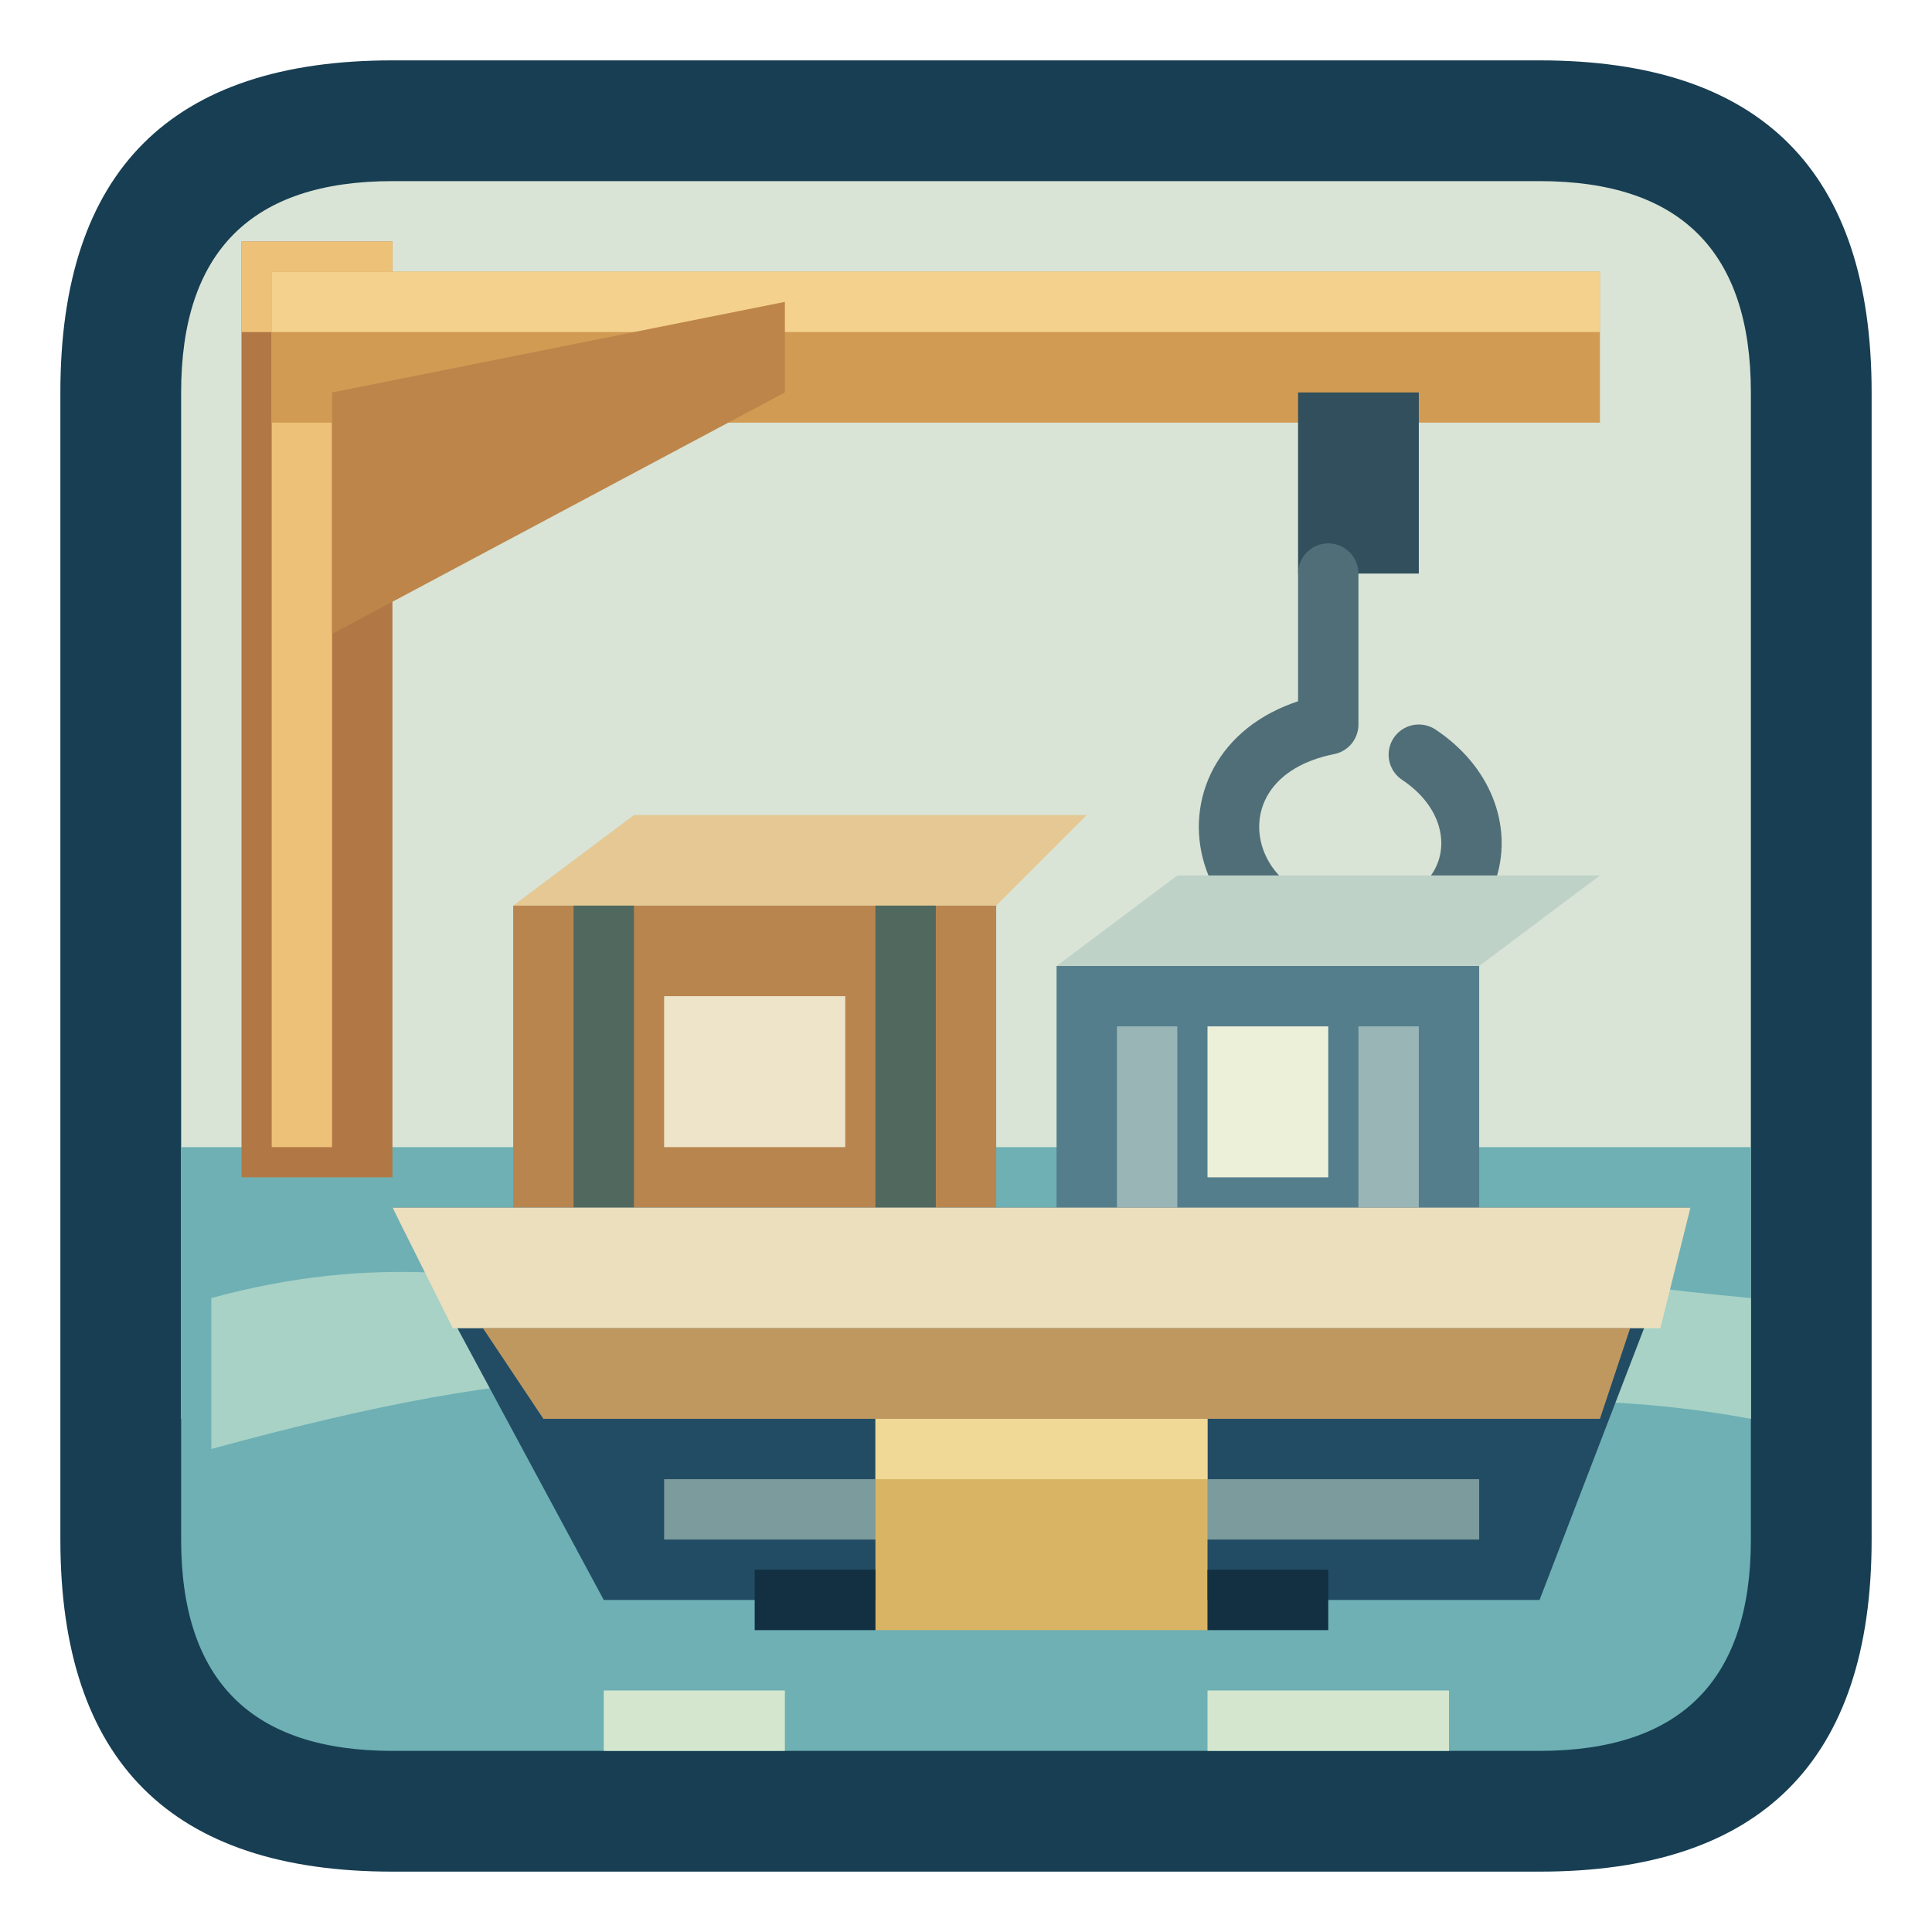
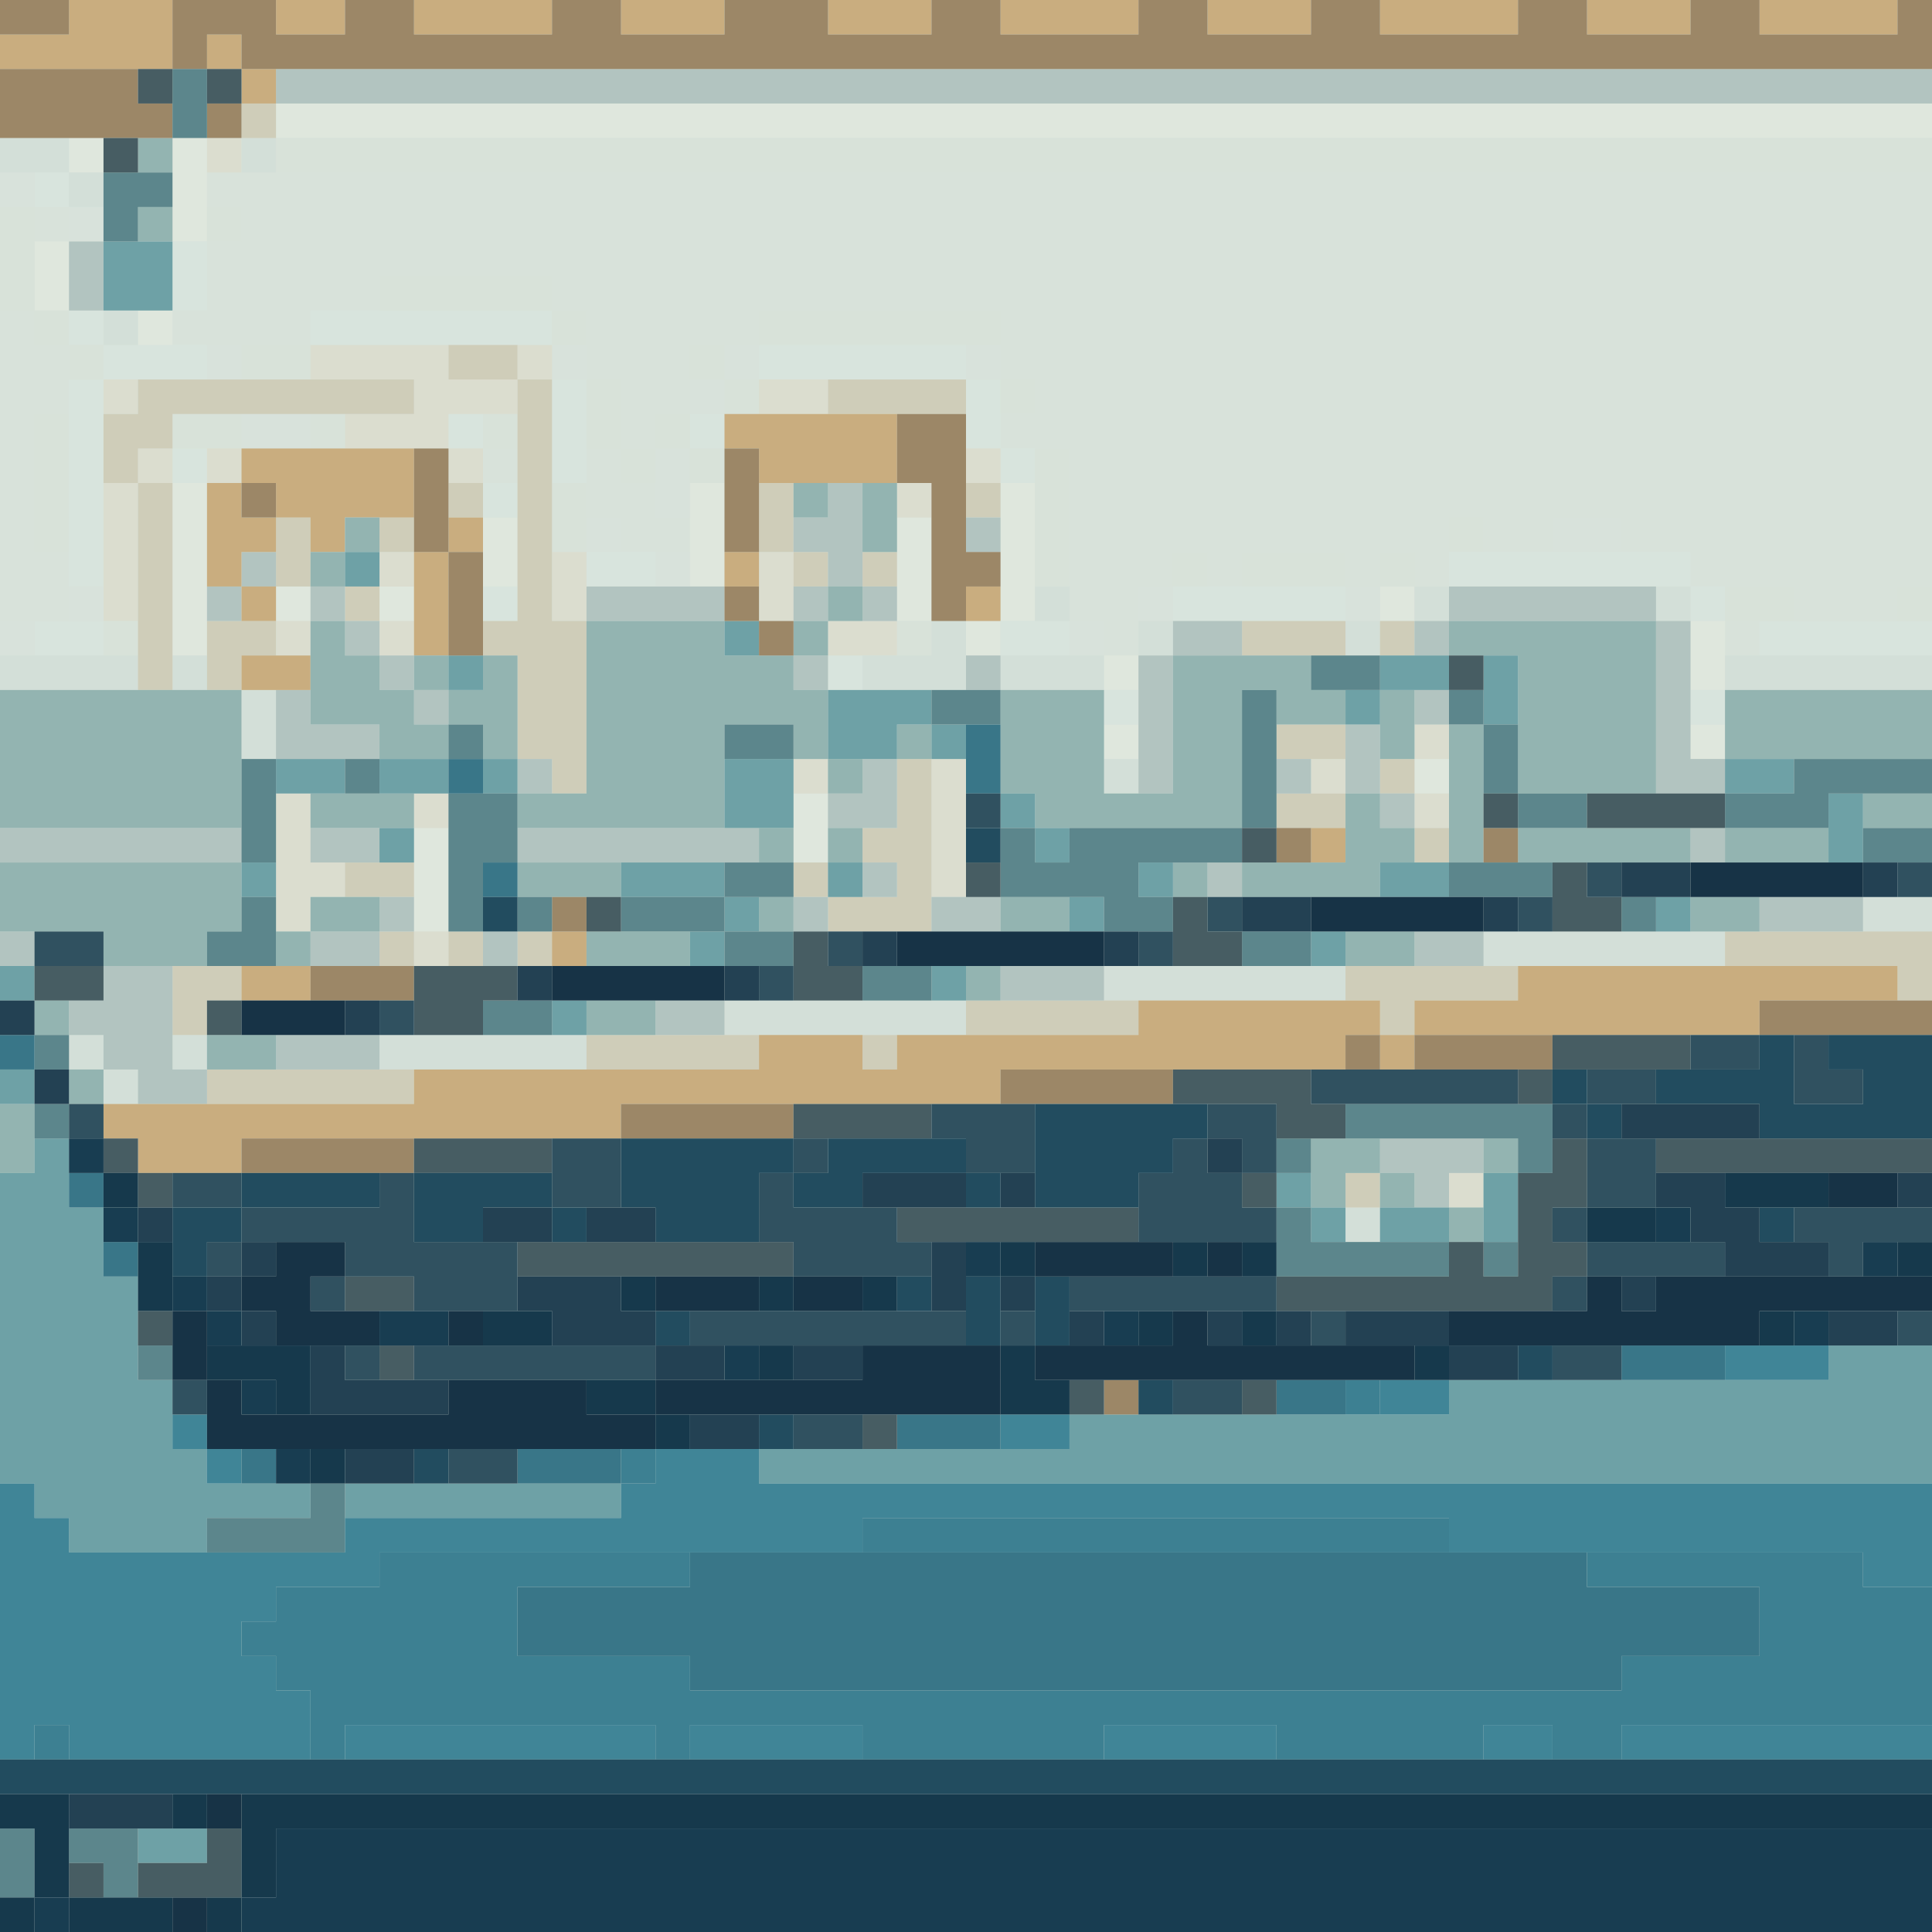
<svg xmlns="http://www.w3.org/2000/svg" width="64" height="64" viewBox="0 0 64 64">
-   <path d="M13 2H51Q62 2 62 13V51Q62 62 51 62H13Q2 62 2 51V13Q2 2 13 2Z" fill="#173e52" />
-   <path d="M13 6H51Q58 6 58 13V47H6V13Q6 6 13 6Z" fill="#d9e4d6" />
-   <path d="M6 38H58V51Q58 58 51 58H13Q6 58 6 51Z" fill="#6eb0b4" />
-   <path d="M7 43C18 40 23 46 34 43S47 42 58 43V47C47 45 43 49 33 47S18 45 7 48Z" fill="#a8d2c6" />
-   <path d="M8 8H13V39H8Z" fill="#b17845" />
-   <path d="M8 8H13V11H8ZM9 11H11V38H9Z" fill="#edc178" />
-   <path d="M9 9H53V14H9Z" fill="#d29b53" />
-   <path d="M9 9H53V11H9Z" fill="#f4d18d" />
-   <path d="M11 13L26 10V13L11 21Z" fill="#bd8549" />
-   <path d="M43 13H47V19H43Z" fill="#314f5c" />
-   <path d="M44 19V24C39 25 40 31 45 31C49 31 50 27 47 25" fill="none" stroke="#506e77" stroke-width="2" stroke-linecap="round" stroke-linejoin="round" />
-   <path d="M17 30L21 27H36L33 30Z" fill="#e5c893" />
-   <path d="M17 30H33V42H17Z" fill="#b9854f" />
-   <path d="M19 30H21V42H19ZM29 30H31V42H29Z" fill="#50685e" />
-   <path d="M22 33H28V38H22Z" fill="#eee4c9" />
-   <path d="M35 32L39 29H53L49 32Z" fill="#bfd2c8" />
-   <path d="M35 32H49V43H35Z" fill="#547e8c" />
-   <path d="M37 34H39V41H37ZM45 34H47V41H45Z" fill="#99b5b6" />
-   <path d="M40 34H44V39H40Z" fill="#edf0d9" />
-   <path d="M13 40H56L51 53H20Z" fill="#224c63" />
-   <path d="M13 40H56L55 44H15Z" fill="#ecdfbd" />
-   <path d="M16 44H54L53 47H18Z" fill="#bf9860" />
-   <path d="M22 49H49V51H22Z" fill="#7c9b9d" />
-   <path d="M29 47H40V54H29Z" fill="#d8b464" />
-   <path d="M29 47H40V49H29Z" fill="#f0d897" />
-   <path d="M25 52H29V54H25ZM40 52H44V54H40Z" fill="#132f42" />
-   <path d="M20 56H26V58H20ZM40 56H48V58H40Z" fill="#d4e7ce" />
+   <rect width="64" height="64" fill="#d8e2da" />
+   <g transform="scale(1.142857) translate(0 .5)" fill="none" stroke-width="1">
+     <path stroke="#dfe7dd" d="M8 3h48M2 4h1M5 4h1M5 5h1M5 6h1M1 7h1M1 8h1M4 9h1M5 14h1M20 14h1M29 14h1M5 15h1M14 15h1M20 15h1M26 15h1M29 15h1M5 16h1M14 16h1M20 16h1M26 16h1M29 16h1M5 17h1M8 17h1M11 17h1M26 17h1M29 17h1M40 17h1M5 18h1M28 18h1M49 18h1M32 19h1M49 19h1M32 21h1M49 21h1M41 22h1M23 23h1M12 24h1M23 24h1M12 25h1M12 26h1" />
+     <path stroke="#d8e4dd" d="M1 5h1M5 7h1M5 8h1M2 9h1M9 9h7M3 10h3M22 10h6M2 11h1M16 11h1M28 11h1M2 12h1M13 12h1M16 12h1M20 12h1M28 12h1M2 13h1M5 13h1M16 13h1M29 13h1M2 14h1M14 14h1M2 15h1M2 16h1M17 16h2M42 16h7M14 17h1M34 17h5M49 17h1M1 18h2M29 18h2M51 18h5M24 19h1M32 20h1M49 20h1" />
+     <path stroke="#d8e2db" d="M0 5h1M2 6h1M6 10h1M16 10h1M21 10h1M28 10h1M20 11h1M7 12h2M19 13h1M19 14h1M17 15h1M45 15h2M19 16h1M2 17h1M33 17h1M39 17h1M0 18h1M31 18h1" />
+     <path stroke="#d8e2d9" d="M8 4h48M0 6h1M6 6h1M0 7h1M0 8h1M11 8h5M1 9h1M16 9h1M22 9h7M2 10h1M7 10h2M20 10h1M17 11h1M21 11h1M29 11h1M1 12h1M5 12h2M9 12h1M14 12h1M17 12h1M19 12h1M1 13h1M18 13h1M20 13h1M30 13h1M1 14h1M16 14h1M30 14h1M1 15h1M16 15h1M30 15h1M42 15h1M30 16h1M34 16h1M36 16h3M40 16h1M50 17h2M55 17h1M3 18h1M26 18h1" />
+     <path stroke="#dbddcf" d="M6 4h1M9 10h4M15 10h1M3 11h1M12 11h3M22 11h2M10 12h3M4 13h1M6 13h1M13 13h1M28 13h1M3 14h1M26 14h1M3 15h1M3 16h1M11 16h1M16 16h1M22 16h1M3 17h1M16 17h1M22 17h1M8 18h1M11 18h1M24 18h2M41 21h1M23 22h1M27 22h1M38 22h1M8 23h1M12 23h1M27 23h1M41 23h1M8 24h1M27 24h1M8 25h2M27 25h1M8 26h1M12 27h1M42 34h1" />
+     <path stroke="#d3dfd8" d="M0 4h2M7 4h1M2 5h1M3 9h1M30 17h1M41 17h1M48 17h1M27 18h1M33 18h1M39 18h1M0 19h4M5 19h1M25 19h3M29 19h3M50 19h6M7 20h1M7 21h1M32 22h1M54 26h2M43 27h7M32 28h7M21 29h7M2 30h1M5 30h1M11 30h6M3 31h1M39 35h1" />
+     <path stroke="#cfcdb9" d="M7 3h1M13 10h2M4 11h8M15 11h1M24 11h4M3 12h2M15 12h1M3 13h1M15 13h1M4 14h1M13 14h1M15 14h1M22 14h1M28 14h1M4 15h1M8 15h1M11 15h1M15 15h1M22 15h1M4 16h1M8 16h1M15 16h1M23 16h1M25 16h1M4 17h1M10 17h1M15 17h1M4 18h1M6 18h2M14 18h3M36 18h3M40 18h1M4 19h1M6 19h1M15 19h2M15 20h2M15 21h2M37 21h2M16 22h1M26 22h1M40 22h1M26 23h1M37 23h2M25 24h2M41 24h1M10 25h2M23 25h1M26 25h1M24 26h3M11 27h1M13 27h1M15 27h1M50 27h6M5 28h2M39 28h5M55 28h1M5 29h1M28 29h5M40 29h1M17 30h5M25 30h1M6 31h6M39 34h1" />
+     <path stroke="#b2c4c0" d="M8 2h48M2 7h1M2 8h1M24 14h1M23 15h2M28 15h1M7 16h1M24 16h1M6 17h1M9 17h1M17 17h4M23 17h1M25 17h1M42 17h6M10 18h1M34 18h2M41 18h1M48 18h1M11 19h1M23 19h1M28 19h1M33 19h1M48 19h1M8 20h1M12 20h1M33 20h1M41 20h1M48 20h1M8 21h3M33 21h1M39 21h1M48 21h1M15 22h1M25 22h1M33 22h1M37 22h1M39 22h1M48 22h2M24 23h2M40 23h1M0 24h7M9 24h2M15 24h7M49 24h1M25 25h1M35 25h1M11 26h1M23 26h1M27 26h2M51 26h3M0 27h1M9 27h2M14 27h1M41 27h2M3 28h2M29 28h3M2 29h3M19 29h2M3 30h2M8 30h3M4 31h2M40 33h3M41 34h1" />
+     <path stroke="#c9ad7f" d="M2 0h3M8 0h2M12 0h4M18 0h3M24 0h3M29 0h4M35 0h3M40 0h4M46 0h3M51 0h4M0 1h5M6 1h1M7 2h1M21 12h5M7 13h5M22 13h4M6 14h1M8 14h4M6 15h2M9 15h1M13 15h1M6 16h1M12 16h1M21 16h1M7 17h1M12 17h1M28 17h1M12 18h1M7 19h2M38 24h1M16 27h1M7 28h2M44 28h11M33 29h7M41 29h10M22 30h3M26 30h13M40 30h1M12 31h17M3 32h15M4 33h3" />
+     <path stroke="#93b4b1" d="M4 4h1M4 6h1M23 14h1M25 14h1M10 15h1M25 15h1M9 16h1M24 17h1M9 18h1M17 18h4M23 18h1M42 18h6M9 19h2M12 19h1M14 19h1M17 19h6M34 19h4M44 19h4M0 20h7M9 20h3M13 20h2M17 20h7M29 20h3M34 20h2M37 20h2M40 20h1M44 20h4M50 20h6M0 21h7M11 21h2M14 21h1M17 21h4M23 21h1M26 21h1M29 21h3M34 21h2M40 21h1M42 21h1M44 21h4M50 21h6M0 22h7M17 22h4M24 22h1M29 22h3M34 22h2M42 22h1M44 22h4M0 23h7M9 23h3M15 23h6M30 23h6M39 23h1M42 23h1M54 23h2M22 24h1M24 24h1M39 24h2M42 24h1M44 24h5M50 24h3M0 25h7M15 25h3M34 25h1M36 25h4M0 26h7M9 26h2M22 26h1M29 26h2M49 26h2M3 27h3M8 27h1M17 27h3M39 27h2M28 28h1M1 29h1M17 29h2M6 30h2M2 31h1M0 32h1M0 33h1M38 33h2M43 33h1M38 34h1M40 34h1M42 35h1" />
+     <path stroke="#6ea1a6" d="M3 7h2M3 8h2M10 16h1M21 18h1M13 19h1M40 19h2M43 19h1M24 20h3M39 20h1M43 20h1M24 21h2M27 21h1M8 22h2M11 22h2M14 22h1M21 22h2M50 22h2M21 23h2M29 23h1M53 23h1M11 24h1M30 24h1M53 24h1M7 25h1M18 25h3M24 25h1M33 25h1M40 25h2M21 26h1M31 26h1M48 26h1M20 27h1M38 27h1M0 28h1M27 28h1M16 29h1M0 31h1M1 33h1M0 34h2M37 34h1M43 34h1M0 35h3M38 35h1M40 35h2M43 35h1M0 36h3M0 37h4M0 38h4M0 39h4M53 39h3M0 40h5M42 40h14M0 41h5M31 41h25M0 42h6M22 42h34M1 43h8M10 43h8M2 44h4M4 53h2" />
+     <path stroke="#9c8767" d="M0 0h2M5 0h3M10 0h2M16 0h2M21 0h3M27 0h2M33 0h2M38 0h2M44 0h2M49 0h2M55 0h1M5 1h1M7 1h49M0 2h4M0 3h5M6 3h1M26 12h2M12 13h1M21 13h1M26 13h2M7 14h1M12 14h1M21 14h1M27 14h1M12 15h1M21 15h1M27 15h1M13 16h1M27 16h2M13 17h1M21 17h1M27 17h1M13 18h1M22 18h1M37 24h1M43 24h1M16 26h1M9 28h3M51 29h5M39 30h1M41 30h4M29 31h5M18 32h5M7 33h5M32 40h1" />
+     <path stroke="#5c868c" d="M5 2h1M5 3h1M3 5h2M3 6h1M38 19h2M27 20h2M36 20h1M42 20h1M13 21h1M21 21h2M36 21h1M43 21h1M7 22h1M10 22h1M36 22h1M43 22h1M52 22h4M7 23h1M13 23h2M36 23h1M44 23h2M50 23h3M7 24h1M13 24h2M29 24h1M31 24h5M54 24h2M13 25h1M21 25h2M29 25h4M42 25h3M7 26h1M13 26h1M15 26h1M18 26h3M32 26h2M47 26h1M6 27h2M21 27h2M36 27h2M25 28h2M14 29h2M1 30h1M1 32h1M39 32h6M37 33h1M44 33h1M37 35h1M37 36h5M43 36h1M4 39h1M9 43h1M6 44h4M0 53h1M2 53h2M0 54h1M3 54h1" />
+     <path stroke="#408597" d="M50 39h3M40 40h2M5 41h1M29 41h2M6 42h1M19 42h3M0 43h1M18 43h38M0 44h2M10 44h15M42 44h14M0 45h11M54 45h2M0 46h8M0 47h7M0 48h8M0 49h9M0 50h1M2 50h7M10 50h9M20 50h5M32 50h5M43 50h2M47 50h9" />
+     <path stroke="#3d8092" d="M39 40h1M18 42h1M25 44h17M11 45h9M46 45h8M8 46h7M51 46h5M7 47h8M51 47h5M8 48h12M47 48h9M9 49h47M1 50h1M9 50h1M19 50h1M25 50h7M37 50h6M45 50h2" />
+     <path stroke="#397688" d="M28 21h1M13 22h1M28 22h1M14 25h1M0 30h1M2 34h1M3 36h1M47 39h3M37 40h2M26 41h3M7 42h1M15 42h3M20 45h26M15 46h36M15 47h36M20 48h27" />
+     <path stroke="#475d63" d="M4 2h1M6 2h1M3 4h1M42 19h1M43 23h1M46 23h4M36 24h1M28 25h1M45 25h1M17 26h1M34 26h1M45 26h2M23 27h1M34 27h2M1 28h2M12 28h3M23 28h2M6 29h1M12 29h2M45 30h4M34 31h4M44 31h1M23 32h4M37 32h2M3 33h1M12 33h4M45 33h1M48 33h8M4 34h1M36 34h1M44 34h2M26 35h7M44 35h1M15 36h8M42 36h1M44 36h2M10 37h2M37 37h8M4 38h1M11 39h1M31 40h1M36 40h1M25 41h1M6 53h1M2 54h1M4 54h3" />
+     <path stroke="#305160" d="M28 23h1M46 25h1M55 25h1M35 26h1M44 26h1M1 27h2M24 27h1M33 27h1M22 28h1M11 29h1M49 30h2M52 30h1M38 31h6M46 31h2M52 31h2M2 32h1M27 32h3M35 32h2M45 32h1M16 33h2M23 33h1M28 33h2M34 33h1M36 33h1M46 33h2M5 34h2M11 34h1M16 34h2M22 34h1M33 34h3M46 34h2M7 35h5M22 35h4M33 35h4M45 35h1M52 35h4M6 36h1M10 36h5M23 36h4M46 36h4M53 36h1M9 37h1M12 37h3M31 37h6M45 37h1M20 38h8M29 38h1M38 38h1M55 38h1M10 39h1M12 39h7M45 39h2M5 40h1M34 40h2M23 41h2M13 42h2" />
+     <path stroke="#224c5f" d="M28 24h1M14 26h1M51 30h1M53 30h3M45 31h1M48 31h4M54 31h2M30 32h5M46 32h1M51 32h5M18 33h5M24 33h4M30 33h4M7 34h4M12 34h4M18 34h4M23 34h2M28 34h1M30 34h3M5 35h2M12 35h2M16 35h1M19 35h3M51 35h1M5 36h1M26 37h1M28 37h1M30 37h1M19 38h1M28 38h1M30 38h1M44 39h1M33 40h1M22 41h1M12 42h1M0 51h56" />
+     <path stroke="#234153" d="M47 25h2M54 25h1M36 26h2M43 26h1M25 27h1M32 27h1M15 28h1M21 28h1M0 29h1M10 29h1M1 31h1M47 32h4M35 33h1M25 34h3M29 34h1M48 34h2M55 34h1M4 35h1M14 35h2M17 35h2M49 35h2M7 36h1M27 36h1M50 36h3M6 37h1M15 37h3M27 37h1M29 37h1M47 37h1M7 38h1M16 38h3M31 38h1M35 38h1M37 38h1M39 38h3M53 38h2M9 39h1M19 39h2M23 39h2M42 39h2M9 40h4M20 41h2M10 42h2M2 52h3" />
+     <path stroke="#183d51" d="M2 33h1M3 35h1M48 35h1M28 36h1M54 36h1M5 37h1M6 38h1M11 38h2M32 38h1M52 38h1M21 39h1M7 40h1M8 42h1M8 53h48M8 54h48M1 55h1M7 55h49" />
+     <path stroke="#16394c" d="M3 34h1M50 34h3M46 35h2M4 36h1M29 36h1M34 36h1M36 36h1M55 36h1M4 37h1M18 37h1M22 37h1M25 37h1M14 38h2M33 38h1M36 38h1M51 38h1M6 39h3M22 39h1M29 39h1M41 39h1M8 40h1M17 40h2M29 40h2M19 41h1M9 42h1M0 52h2M5 52h1M7 52h49M1 53h1M7 53h1M1 54h1M7 54h1M0 55h1M2 55h3M6 55h1" />
+     <path stroke="#173346" d="M49 25h5M38 26h5M26 27h6M16 28h5M7 29h3M53 34h2M8 36h2M30 36h4M35 36h1M7 37h2M19 37h3M23 37h2M46 37h1M48 37h8M5 38h1M8 38h3M13 38h1M34 38h1M42 38h9M5 39h1M25 39h4M30 39h11M6 40h1M13 40h4M19 40h10M6 41h13M6 52h1M5 55h1" />
+   </g>
</svg>
